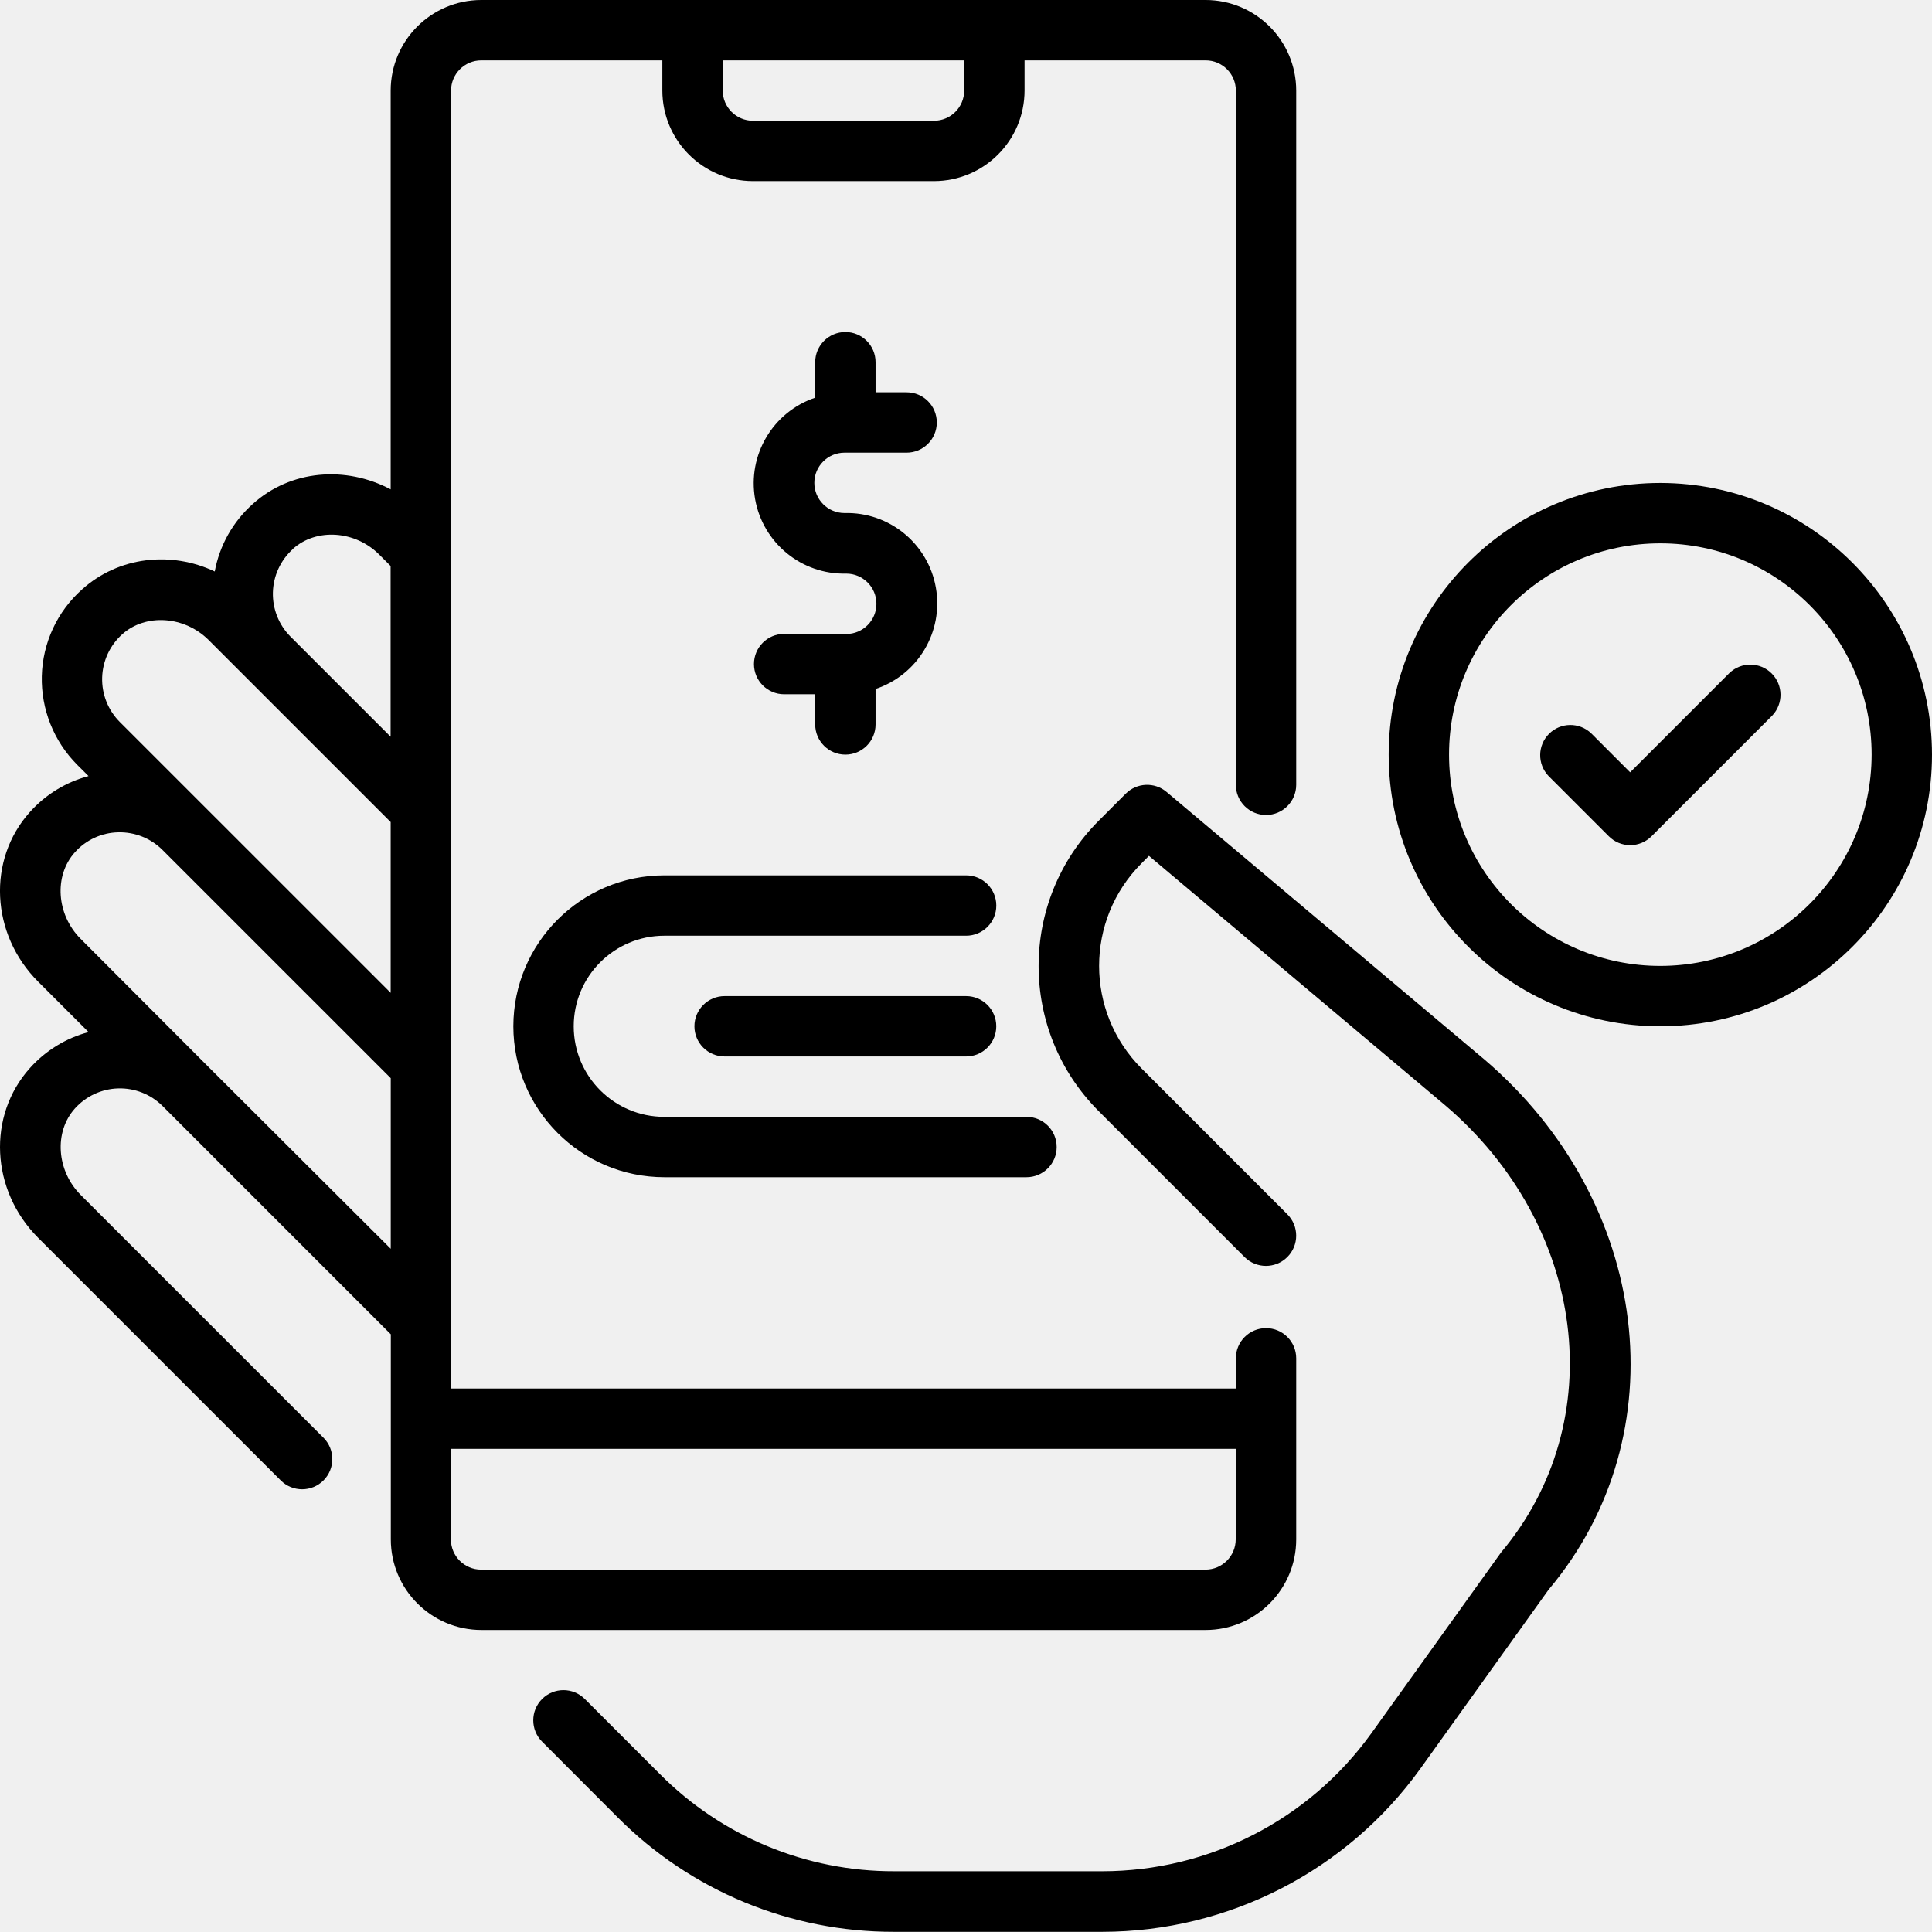
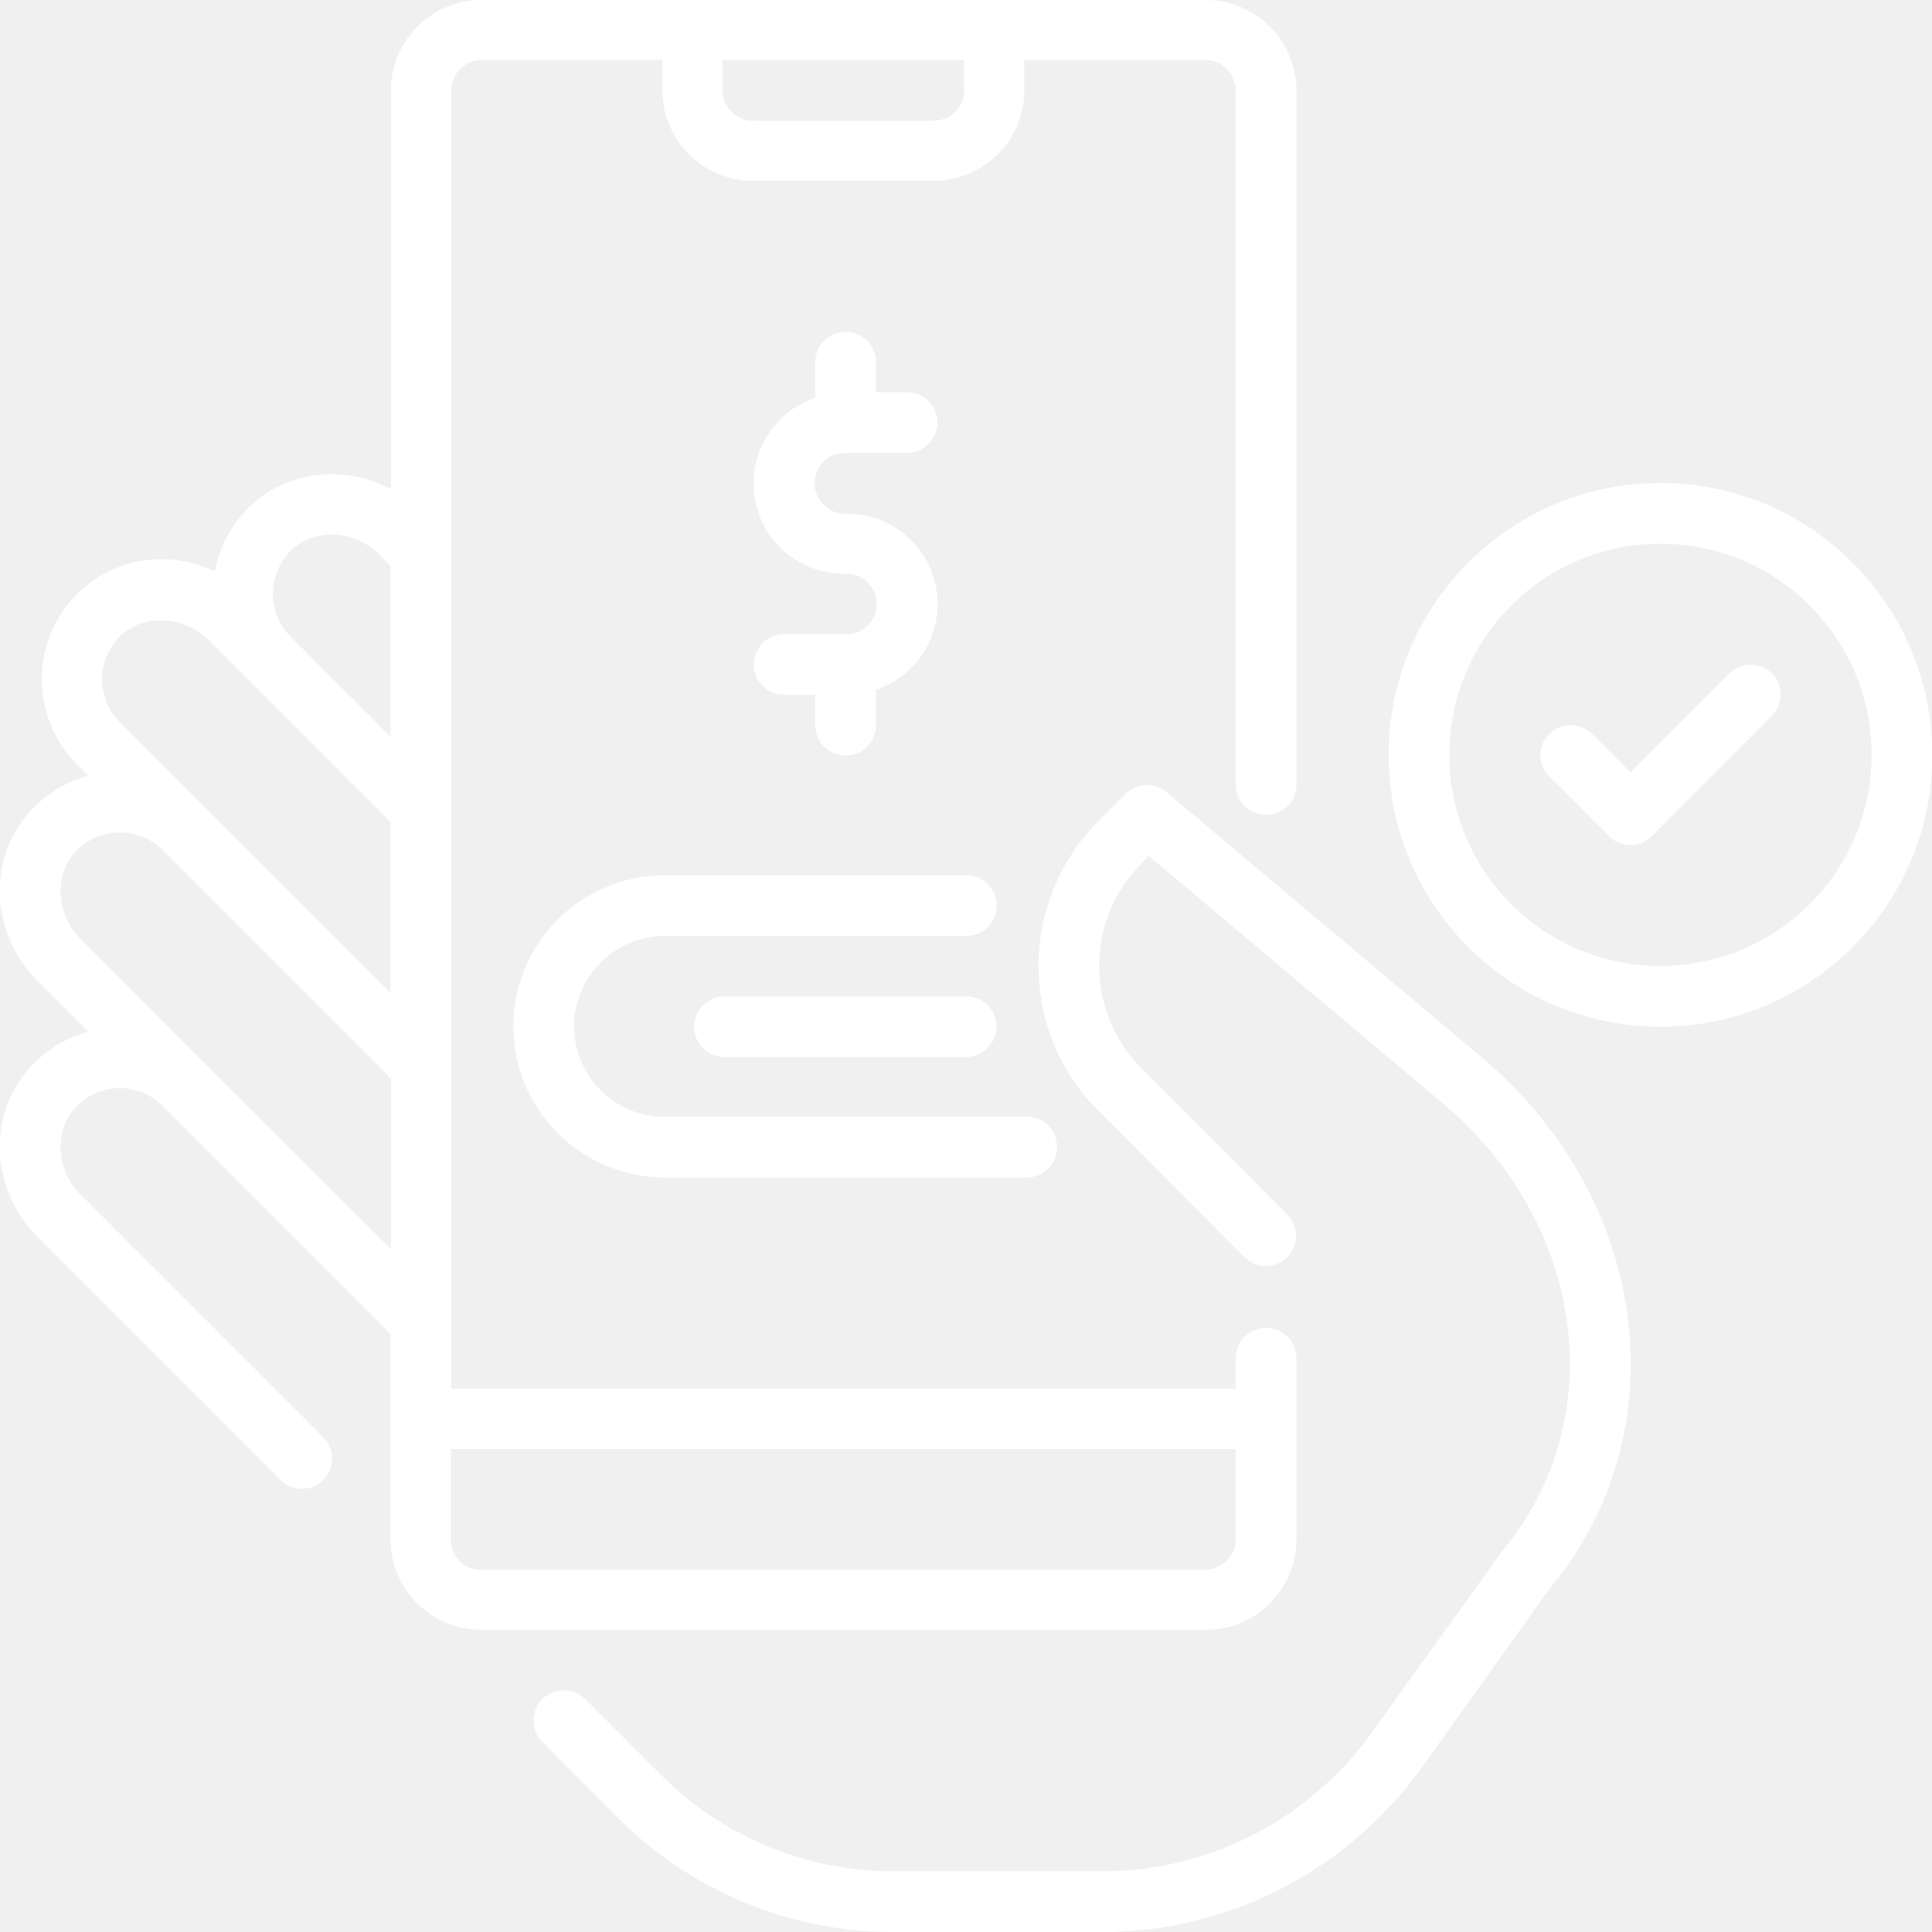
- <svg xmlns="http://www.w3.org/2000/svg" viewBox="0 0 560.05 559.99">
-   <g id="Layer_2" data-name="Layer 2">
-     <g id="Layer_1-2" data-name="Layer 1">
-       <path d="M430.15,307l-92-77.44a8.75,8.75,0,0,0-11.82.51l-7.81,7.82a59.56,59.56,0,0,0,0,84.24l42.25,42.26A8.75,8.75,0,0,0,373.18,352l-42.25-42.26a42.08,42.08,0,0,1,0-59.5l2.13-2.14,85.78,72.23c41,34.9,48.28,91.66,16.26,129.73l-37.56,52.38a96.11,96.11,0,0,1-78,40H259.2a95.34,95.34,0,0,1-67.84-28.1l-21.84-21.84a8.75,8.75,0,0,0-12.37,12.38L179,526.77A112.67,112.67,0,0,0,259.2,560h60.38a113.67,113.67,0,0,0,92.18-47.33l37.14-51.85c37.89-45,29.67-112.55-18.75-153.83Z" />
-       <path d="M375.75,446.25v-52.5a8.75,8.75,0,0,0-17.5,0v8.75H130.75V26.25a8.77,8.77,0,0,1,8.75-8.75H192v8.75A26.29,26.29,0,0,0,218.25,52.5h52.5A26.28,26.28,0,0,0,297,26.25V17.5h52.5a8.76,8.76,0,0,1,8.75,8.75V227.5a8.75,8.75,0,0,0,17.5,0V26.25A26.28,26.28,0,0,0,349.5,0h-210a26.29,26.29,0,0,0-26.25,26.25V141.86c-13-6.9-29-5.7-40,4.25a34.68,34.68,0,0,0-11,19.55c-12.7-6-27.89-4.33-38.47,5.2A34.78,34.78,0,0,0,12.12,196a35.21,35.21,0,0,0,10.24,25.68l3.3,3.29a34.72,34.72,0,0,0-17,10.43C-3.75,249.2-2.72,270.8,11.05,284.56l14.62,14.62a34.84,34.84,0,0,0-17,10.43C-3.74,323.44-2.72,345,11.05,358.81l70.34,70.34a8.75,8.75,0,0,0,12.38-12.38L23.43,346.43c-7.06-7.05-7.83-18.31-1.71-25.11a17.52,17.52,0,0,1,25.38-.73l66.19,66.2v59.46a26.28,26.28,0,0,0,26.25,26.25h210a26.27,26.27,0,0,0,26.21-26.25Zm-96.25-420A8.76,8.76,0,0,1,270.75,35h-52.5a8.77,8.77,0,0,1-8.75-8.75V17.5h70ZM84.9,159.12C91.69,153,103,153.76,110,160.83l3.23,3.23v49.5l-29-29h0a17.52,17.52,0,0,1,.68-25.41ZM35.42,183.87c6.79-6.11,18.07-5.34,25.1,1.7l52.73,52.73v49.5L34.72,209.28a17.52,17.52,0,0,1,.7-25.41Zm24,124.4L23.41,272.19c-7.07-7.05-7.84-18.31-1.71-25.12a17.34,17.34,0,0,1,12.57-5.8,17.57,17.57,0,0,1,12.8,5.08l66.2,66.19V362Zm71.29,138V420h227.5v26.25a8.77,8.77,0,0,1-8.75,8.75h-210a8.75,8.75,0,0,1-8.75-8.75Z" />
-       <path d="M245.31,183.75h-18a8.75,8.75,0,0,0,0,17.5h9V210a8.75,8.75,0,0,0,17.5,0V199.72a26.18,26.18,0,0,0-9-51,8.75,8.75,0,1,1,0-17.5h18a8.75,8.75,0,0,0,0-17.5h-9V105a8.75,8.75,0,0,0-17.5,0v10.28a26.19,26.19,0,0,0,9,51,8.75,8.75,0,0,1,0,17.5Z" />
-       <path d="M148.81,297.5a43.8,43.8,0,0,0,43.75,43.75h105a8.75,8.75,0,0,0,0-17.5h-105a26.25,26.25,0,0,1,0-52.5h87.5a8.75,8.75,0,0,0,0-17.5h-87.5a43.8,43.8,0,0,0-43.75,43.75Z" />
-       <path d="M481.3,140a78.75,78.75,0,1,0,78.75,78.75A78.84,78.84,0,0,0,481.3,140Zm0,140a61.25,61.25,0,1,1,61.25-61.25A61.33,61.33,0,0,1,481.3,280Z" />
-       <path d="M501.36,195.06l-28.81,28.82-11.31-11.32a8.75,8.75,0,0,0-12.37,12.37l17.5,17.5a8.73,8.73,0,0,0,12.37,0l35-35a8.75,8.75,0,0,0-12.37-12.37Z" />
-       <path d="M280.05,288.75h-70a8.75,8.75,0,0,0,0,17.5h70a8.75,8.75,0,0,0,0-17.5Z" />
+ <svg xmlns="http://www.w3.org/2000/svg" version="1.1" id="Capa_1" x="0px" y="0px" viewBox="0 0 560 560" style="enable-background:new 0 0 560 560;" xml:space="preserve">
+   <style type="text/css">
+ 	.st0{fill:#FFFFFF;}
+ </style>
+   <g id="Layer_2">
+     <g id="Layer_1-2">
+       <path class="st0" d="M430.1,307l-92-77.4c-3.5-2.9-8.6-2.7-11.8,0.5l-7.8,7.8c-23.3,23.3-23.3,61,0,84.2c0,0,0,0,0,0l42.2,42.3    c3.4,3.4,9,3.4,12.4,0c3.4-3.4,3.4-9,0-12.4l0,0l-42.2-42.3c-16.4-16.4-16.4-43.1,0-59.5l2.1-2.1l85.8,72.2    c41,34.9,48.3,91.7,16.3,129.7l-37.6,52.4c-18.1,25.1-47.1,40-78,40h-60.3c-25.5,0.1-49.9-10.1-67.8-28.1l-21.8-21.8    c-3.4-3.4-9-3.4-12.4,0s-3.4,9,0,12.4l21.8,21.9c21.2,21.3,50.1,33.3,80.2,33.2h60.4c36.5,0,70.8-17.7,92.2-47.3l37.1-51.9    C486.8,415.8,478.6,348.3,430.1,307L430.1,307z" />
+       <path class="st0" d="M375.8,446.2v-52.5c0-4.8-3.9-8.8-8.8-8.8s-8.8,3.9-8.8,8.8v8.8H130.8V26.2c0-4.8,3.9-8.7,8.8-8.8H192v8.8    c0,14.5,11.8,26.2,26.2,26.2h52.5c14.5,0,26.2-11.8,26.2-26.2v-8.8h52.5c4.8,0,8.7,3.9,8.8,8.8v201.2c0,4.8,3.9,8.8,8.8,8.8    s8.8-3.9,8.8-8.8V26.2C375.7,11.8,364,0,349.5,0h-210c-14.5,0-26.2,11.8-26.2,26.2v115.6c-13-6.9-29-5.7-40,4.2    c-5.7,5.1-9.6,12-11,19.6c-12.7-6-27.9-4.3-38.5,5.2c-7.2,6.4-11.4,15.5-11.7,25.1c-0.2,9.6,3.5,18.9,10.2,25.7l3.3,3.3    c-6.6,1.7-12.5,5.4-17,10.4c-12.4,13.8-11.4,35.4,2.4,49.2l14.6,14.6c-6.6,1.7-12.5,5.4-17,10.4c-12.4,13.8-11.4,35.4,2.4,49.2    l70.3,70.3c3.4,3.4,9,3.4,12.4,0c3.4-3.4,3.4-9,0-12.4l-70.3-70.3c-7.1-7-7.8-18.3-1.7-25.1c6.5-7.2,17.5-7.8,24.7-1.3    c0.2,0.2,0.4,0.4,0.6,0.6l66.2,66.2v59.5c0,14.5,11.8,26.2,26.3,26.2h210C364,472.5,375.7,460.7,375.8,446.2L375.8,446.2z     M279.5,26.2c0,4.8-3.9,8.7-8.8,8.8h-52.5c-4.8,0-8.7-3.9-8.8-8.8v-8.8h70V26.2z M84.9,159.1c6.8-6.1,18.1-5.4,25.1,1.7l3.2,3.2    v49.5l-29-29l0,0c-6.8-6.8-6.8-17.9,0-24.8C84.5,159.6,84.7,159.4,84.9,159.1L84.9,159.1z M35.4,183.9c6.8-6.1,18.1-5.3,25.1,1.7    l52.7,52.7v49.5l-78.5-78.5c-6.8-6.9-6.8-17.9,0-24.8C35,184.3,35.2,184.1,35.4,183.9z M59.4,308.3l-36-36.1    c-7.1-7-7.8-18.3-1.7-25.1c3.2-3.6,7.8-5.7,12.6-5.8c4.8-0.1,9.4,1.7,12.8,5.1l66.2,66.2V362L59.4,308.3z M130.7,446.3V420h227.5    v26.2c0,4.8-3.9,8.7-8.8,8.8h-210C134.6,455,130.7,451.1,130.7,446.3L130.7,446.3z" />
+       <path class="st0" d="M245.3,183.8h-18c-4.8,0-8.8,3.9-8.8,8.8s3.9,8.8,8.8,8.8l0,0h9v8.8c0,4.8,3.9,8.8,8.8,8.8s8.8-3.9,8.8-8.8    v-10.3c13.7-4.6,21.1-19.4,16.5-33.1c-3.7-10.9-14-18.2-25.5-17.9c-4.8,0-8.8-3.9-8.8-8.8s3.9-8.8,8.8-8.8l0,0h18    c4.8,0,8.8-3.9,8.8-8.8s-3.9-8.8-8.8-8.8h-9V105c0-4.8-3.9-8.8-8.8-8.8s-8.8,3.9-8.8,8.8v10.3c-13.7,4.6-21.1,19.5-16.5,33.2    c3.7,10.9,14,18.1,25.5,17.8c4.8,0,8.8,3.9,8.8,8.8S250.1,183.8,245.3,183.8L245.3,183.8L245.3,183.8z" />
+       <path class="st0" d="M148.8,297.5c0,24.2,19.6,43.7,43.8,43.8h105c4.8,0,8.8-3.9,8.8-8.8s-3.9-8.8-8.8-8.8h-105    c-14.5,0-26.2-11.8-26.2-26.2s11.8-26.2,26.2-26.2h87.5c4.8,0,8.8-3.9,8.8-8.8s-3.9-8.8-8.8-8.8h-87.5    C168.4,253.8,148.8,273.3,148.8,297.5z" />
+       <path class="st0" d="M481.3,140c-43.5,0-78.8,35.3-78.8,78.8s35.3,78.8,78.8,78.8s78.8-35.3,78.8-78.8    C560,175.3,524.8,140,481.3,140z M481.3,280c-33.8,0-61.2-27.4-61.2-61.2s27.4-61.2,61.2-61.2s61.2,27.4,61.2,61.2l0,0    C542.5,252.6,515.1,280,481.3,280z" />
+       <path class="st0" d="M501.4,195.1l-28.8,28.8l-11.3-11.3c-3.5-3.3-9-3.2-12.4,0.3c-3.2,3.4-3.2,8.7,0,12l17.5,17.5    c3.4,3.4,8.9,3.4,12.3,0c0,0,0,0,0,0l35-35c3.3-3.5,3.2-9-0.3-12.4C510,191.9,504.7,191.9,501.4,195.1L501.4,195.1z" />
+       <path class="st0" d="M280,288.8h-70c-4.8,0-8.8,3.9-8.8,8.8s3.9,8.8,8.8,8.8h70c4.8,0,8.8-3.9,8.8-8.8S284.9,288.8,280,288.8z" />
    </g>
  </g>
</svg>
